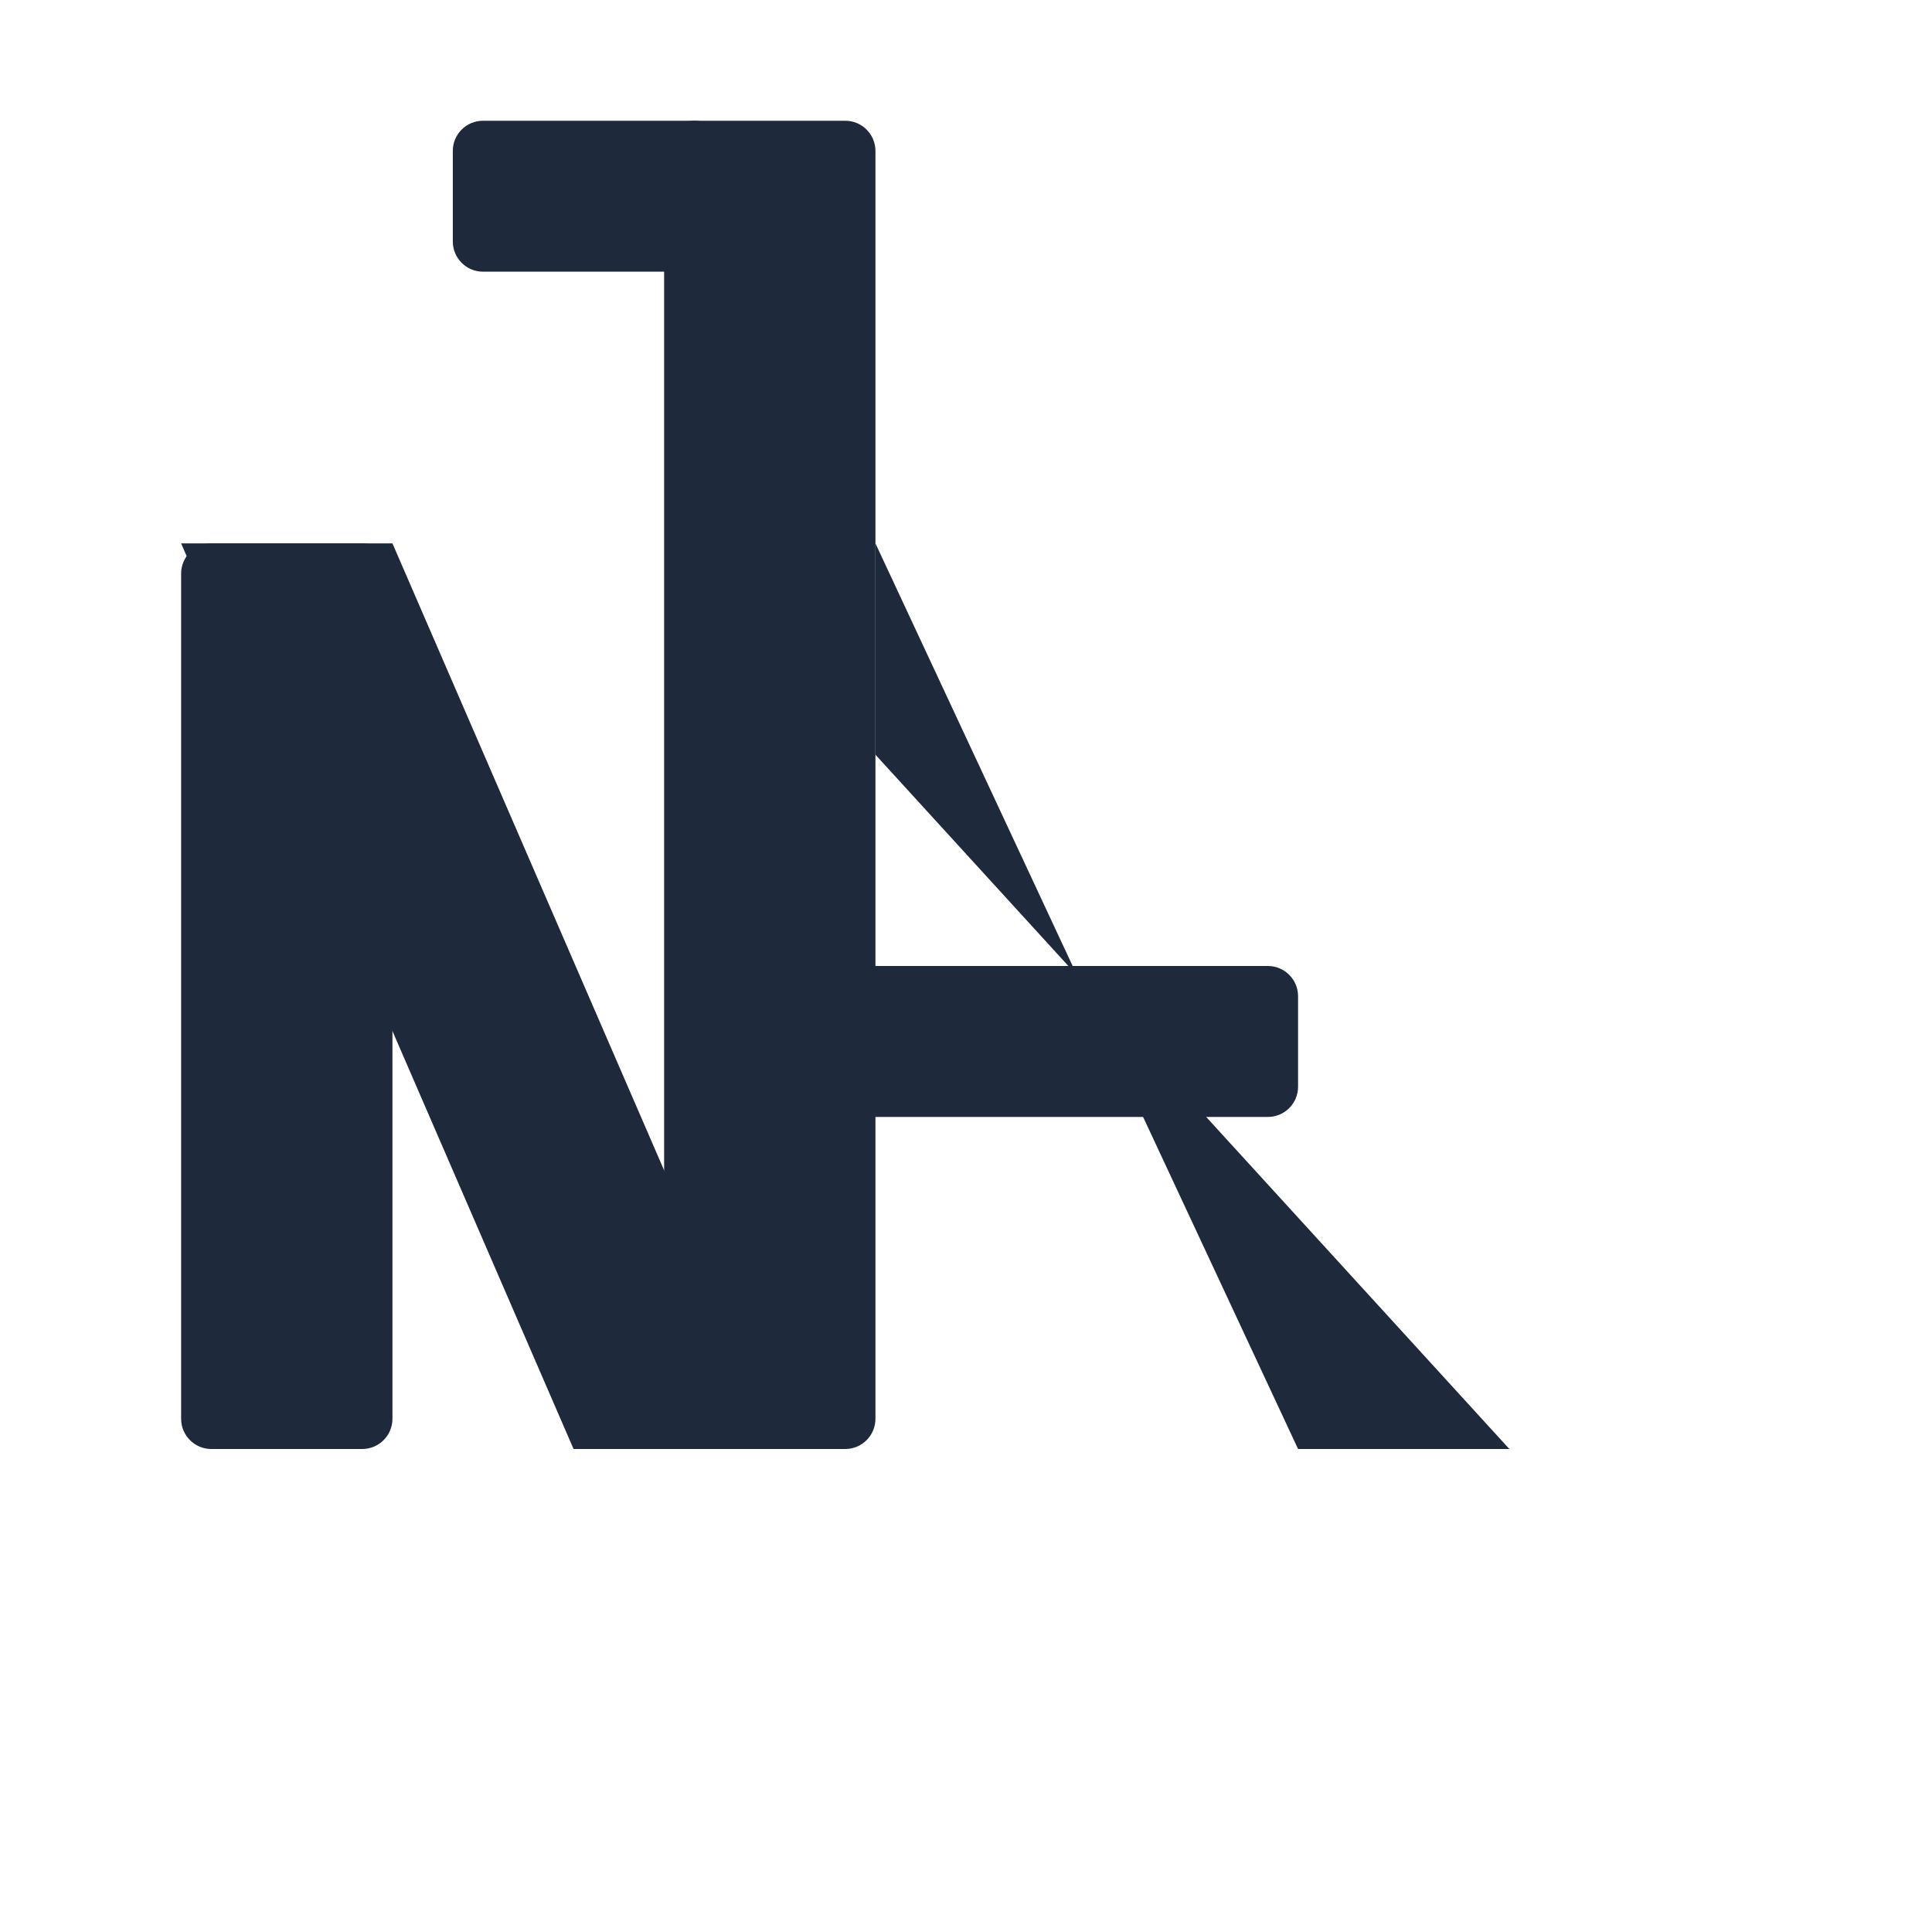
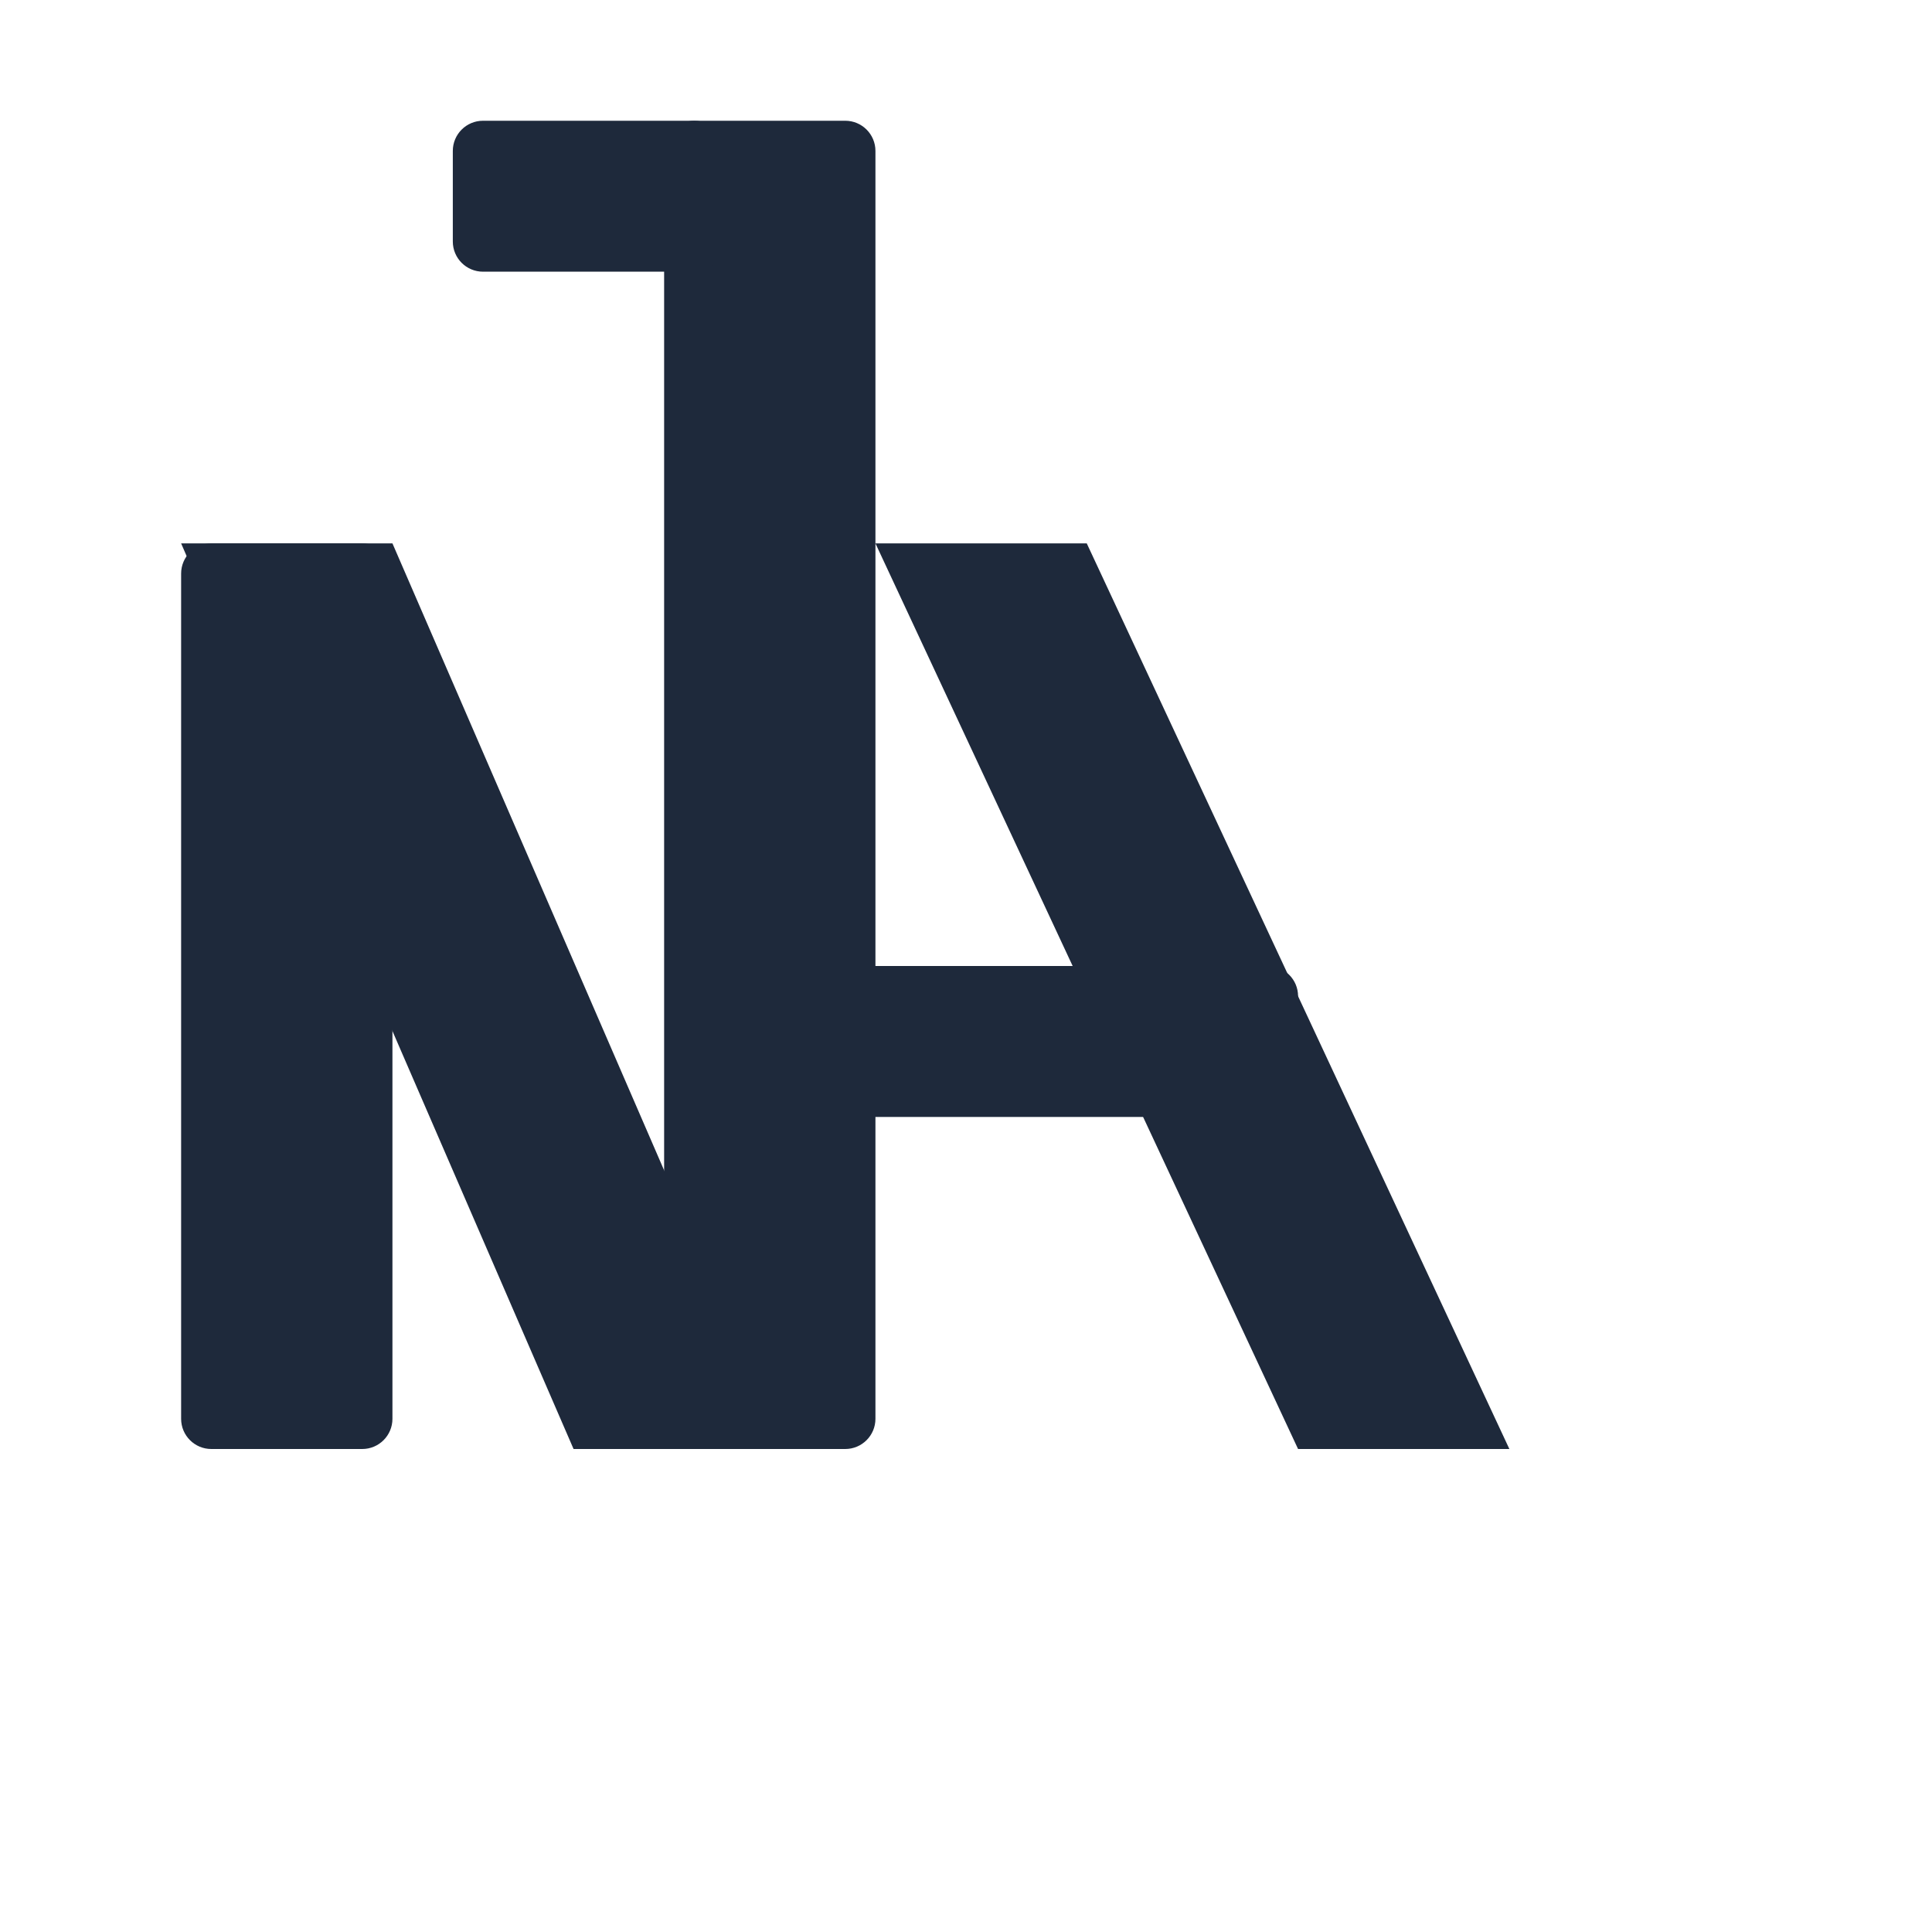
<svg xmlns="http://www.w3.org/2000/svg" viewBox="0 0 64 64" fill="none">
  <g fill="#1e293b">
    <rect x="6" y="18" width="7" height="30" rx="1" />
    <polygon points="6,18 13,18 26,48 19,48" />
    <rect x="22" y="4" width="7" height="44" rx="1" />
    <rect x="15" y="4" width="9" height="5" rx="1" />
-     <polygon points="29,18 29,25 50,48 43,48" />
+     <polygon points="29,18 36,18 50,48 43,48" />
    <rect x="25" y="32" width="18" height="5" rx="1" />
  </g>
</svg>
